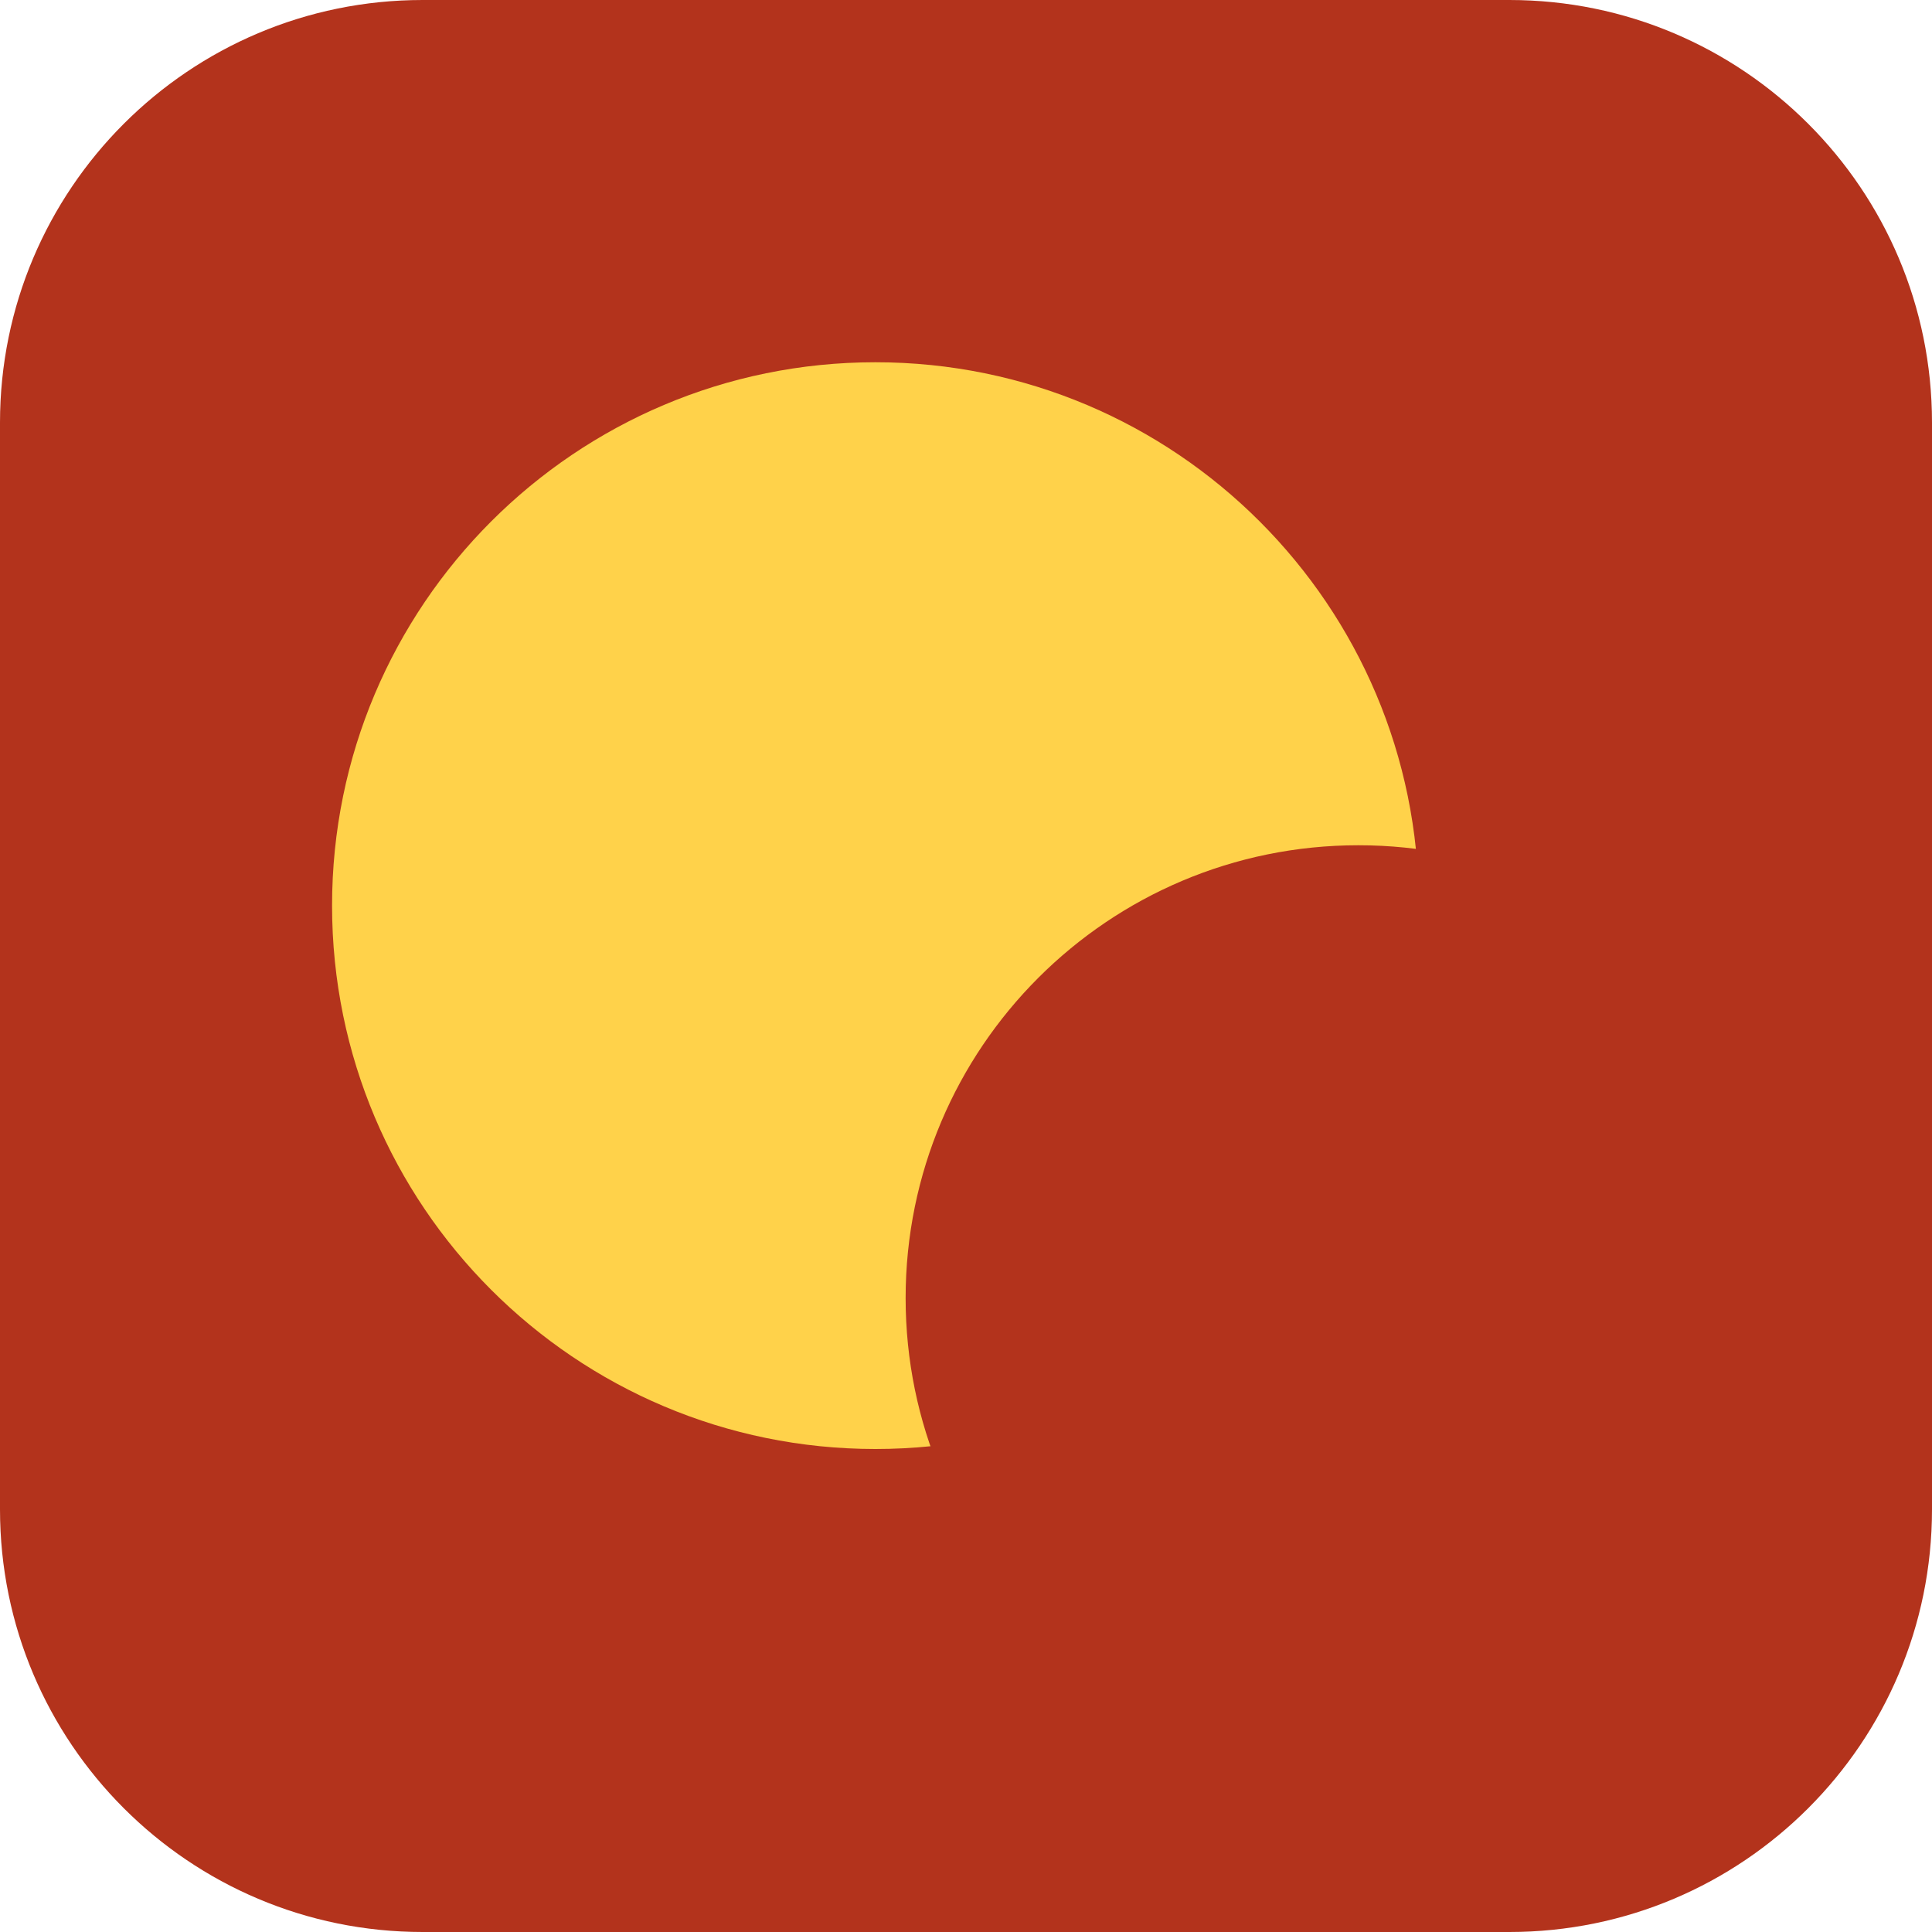
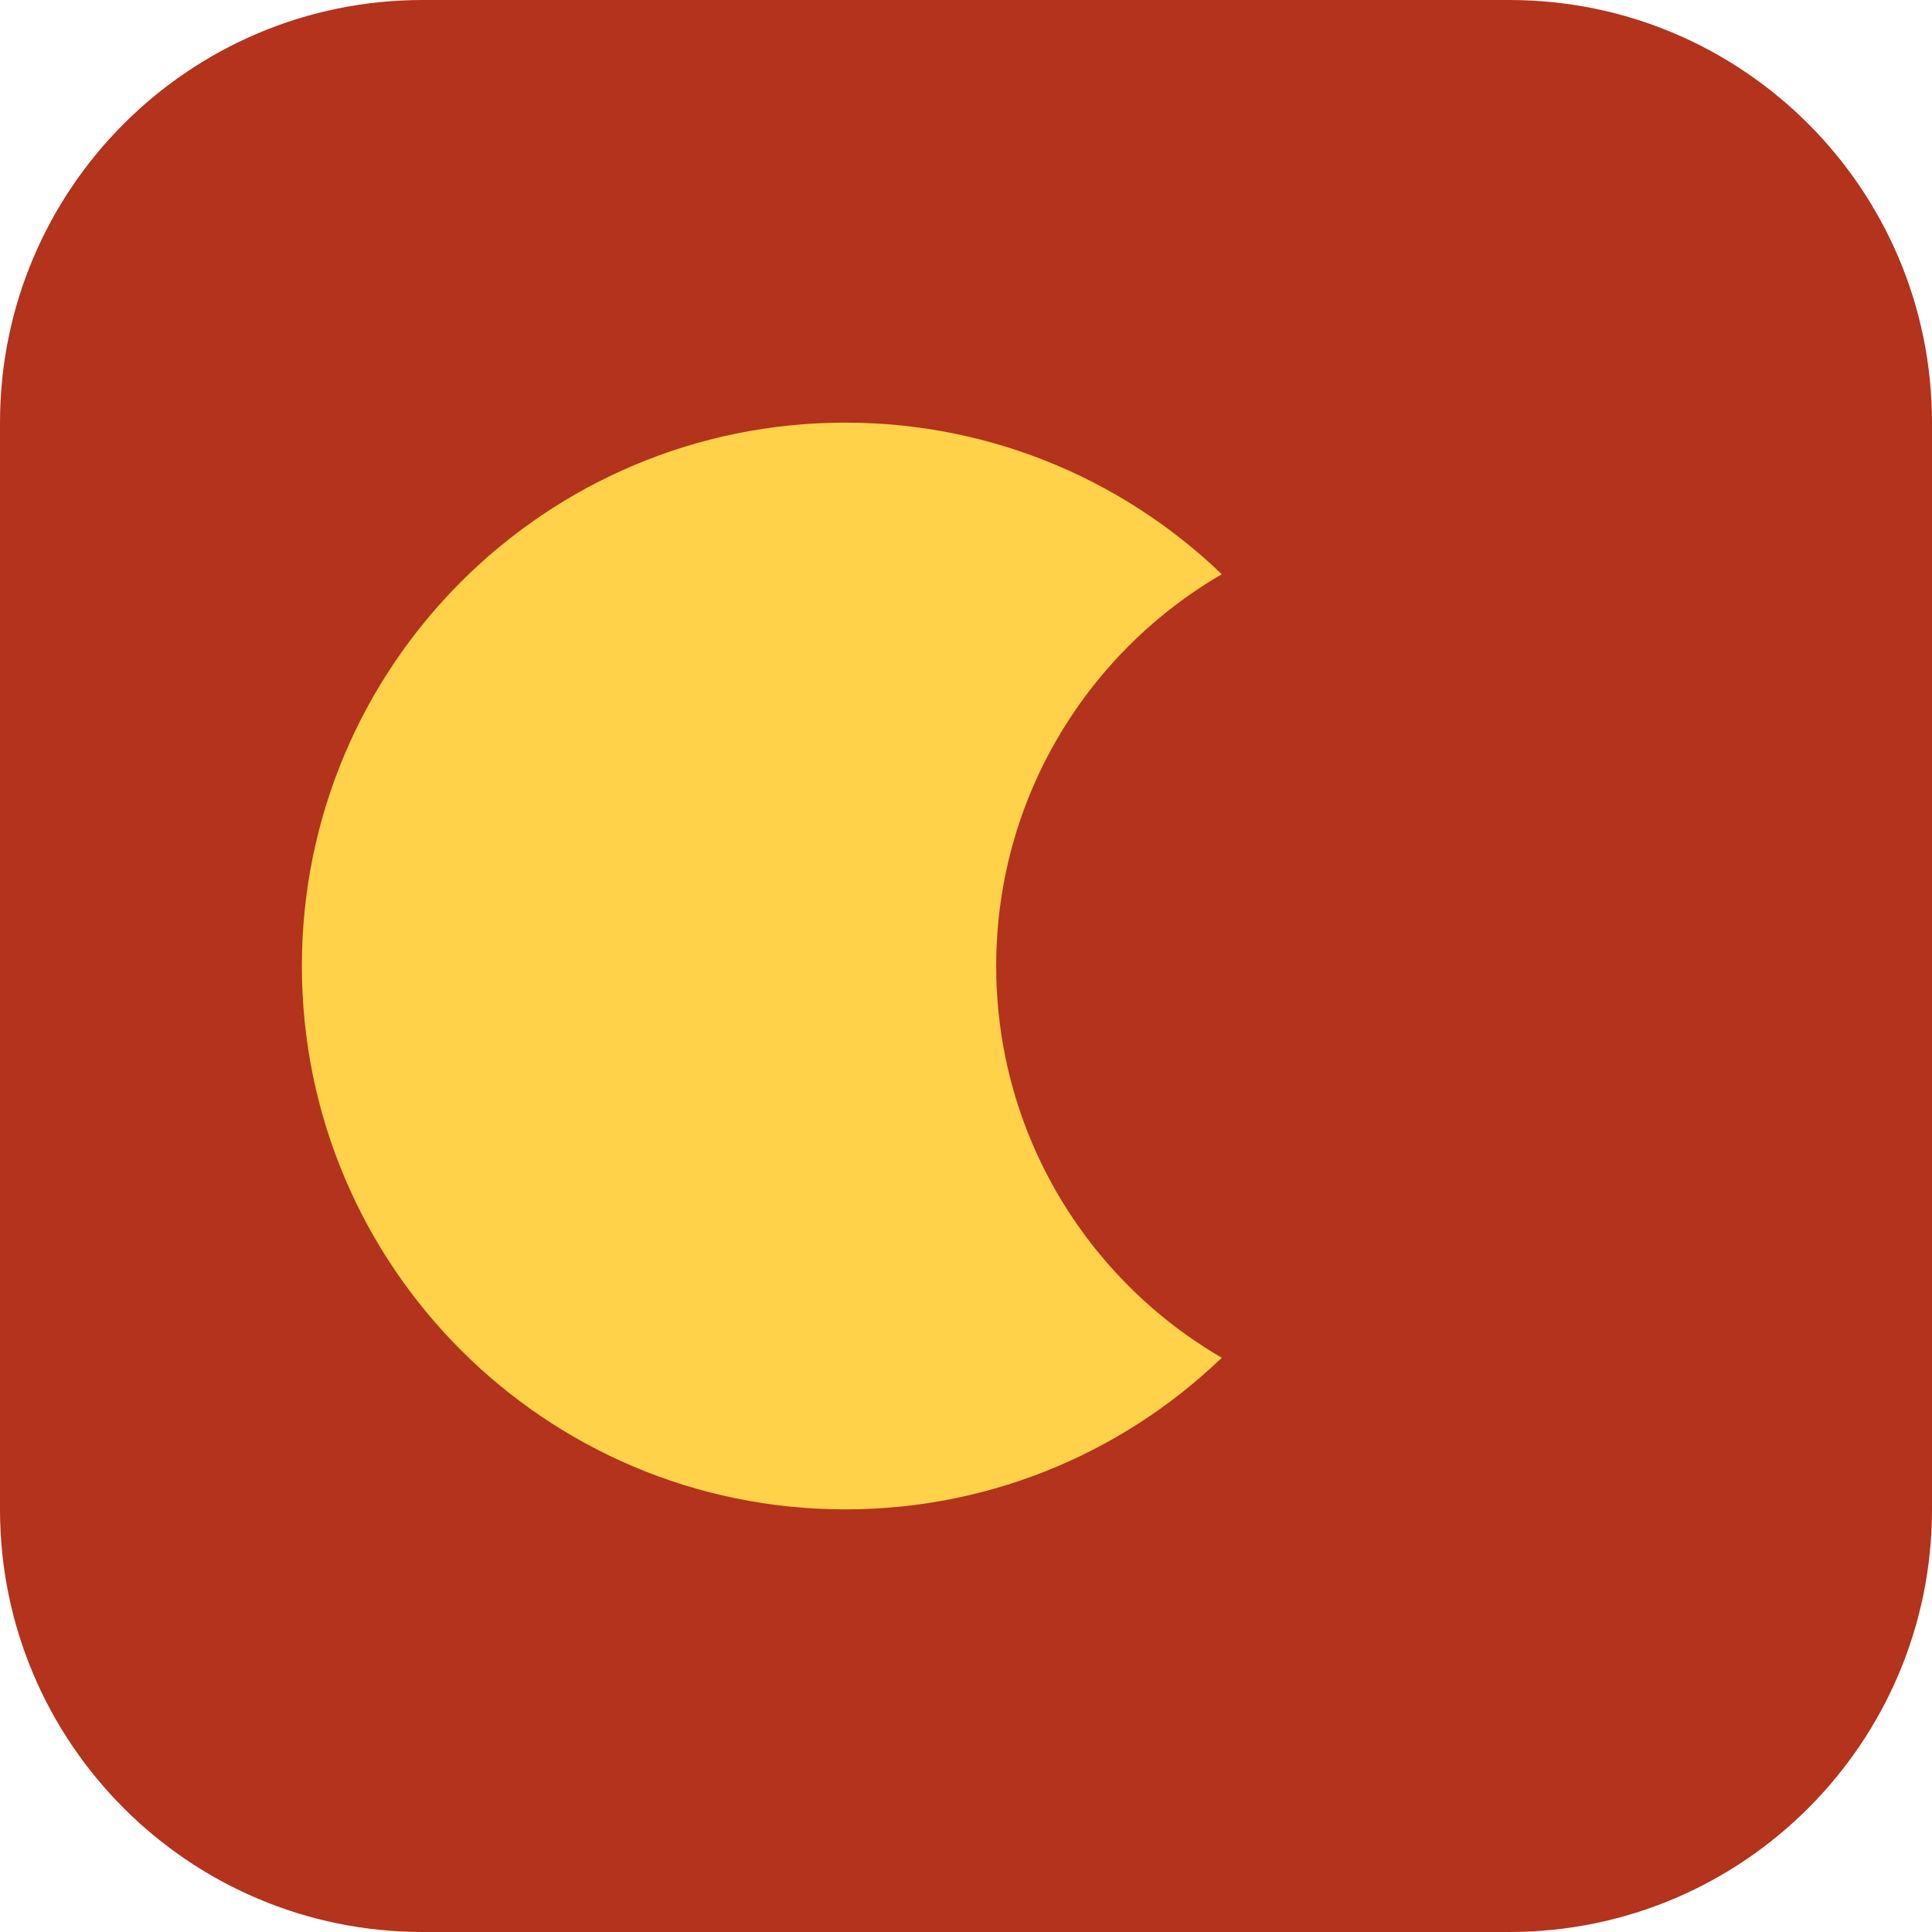
<svg xmlns="http://www.w3.org/2000/svg" viewBox="0 0 32 32">
  <rect width="32" height="32" rx="7" fill="#b3331c" />
-   <circle cx="14.5" cy="15" r="9" fill="#ffd24a" />
-   <circle cx="22.5" cy="21.5" r="7.5" fill="#b3331c" />
+   <circle cx="14" cy="16" r="9" fill="#ffd24a" />
+   <circle cx="24" cy="16" r="7.5" fill="#b3331c" />
</svg>
